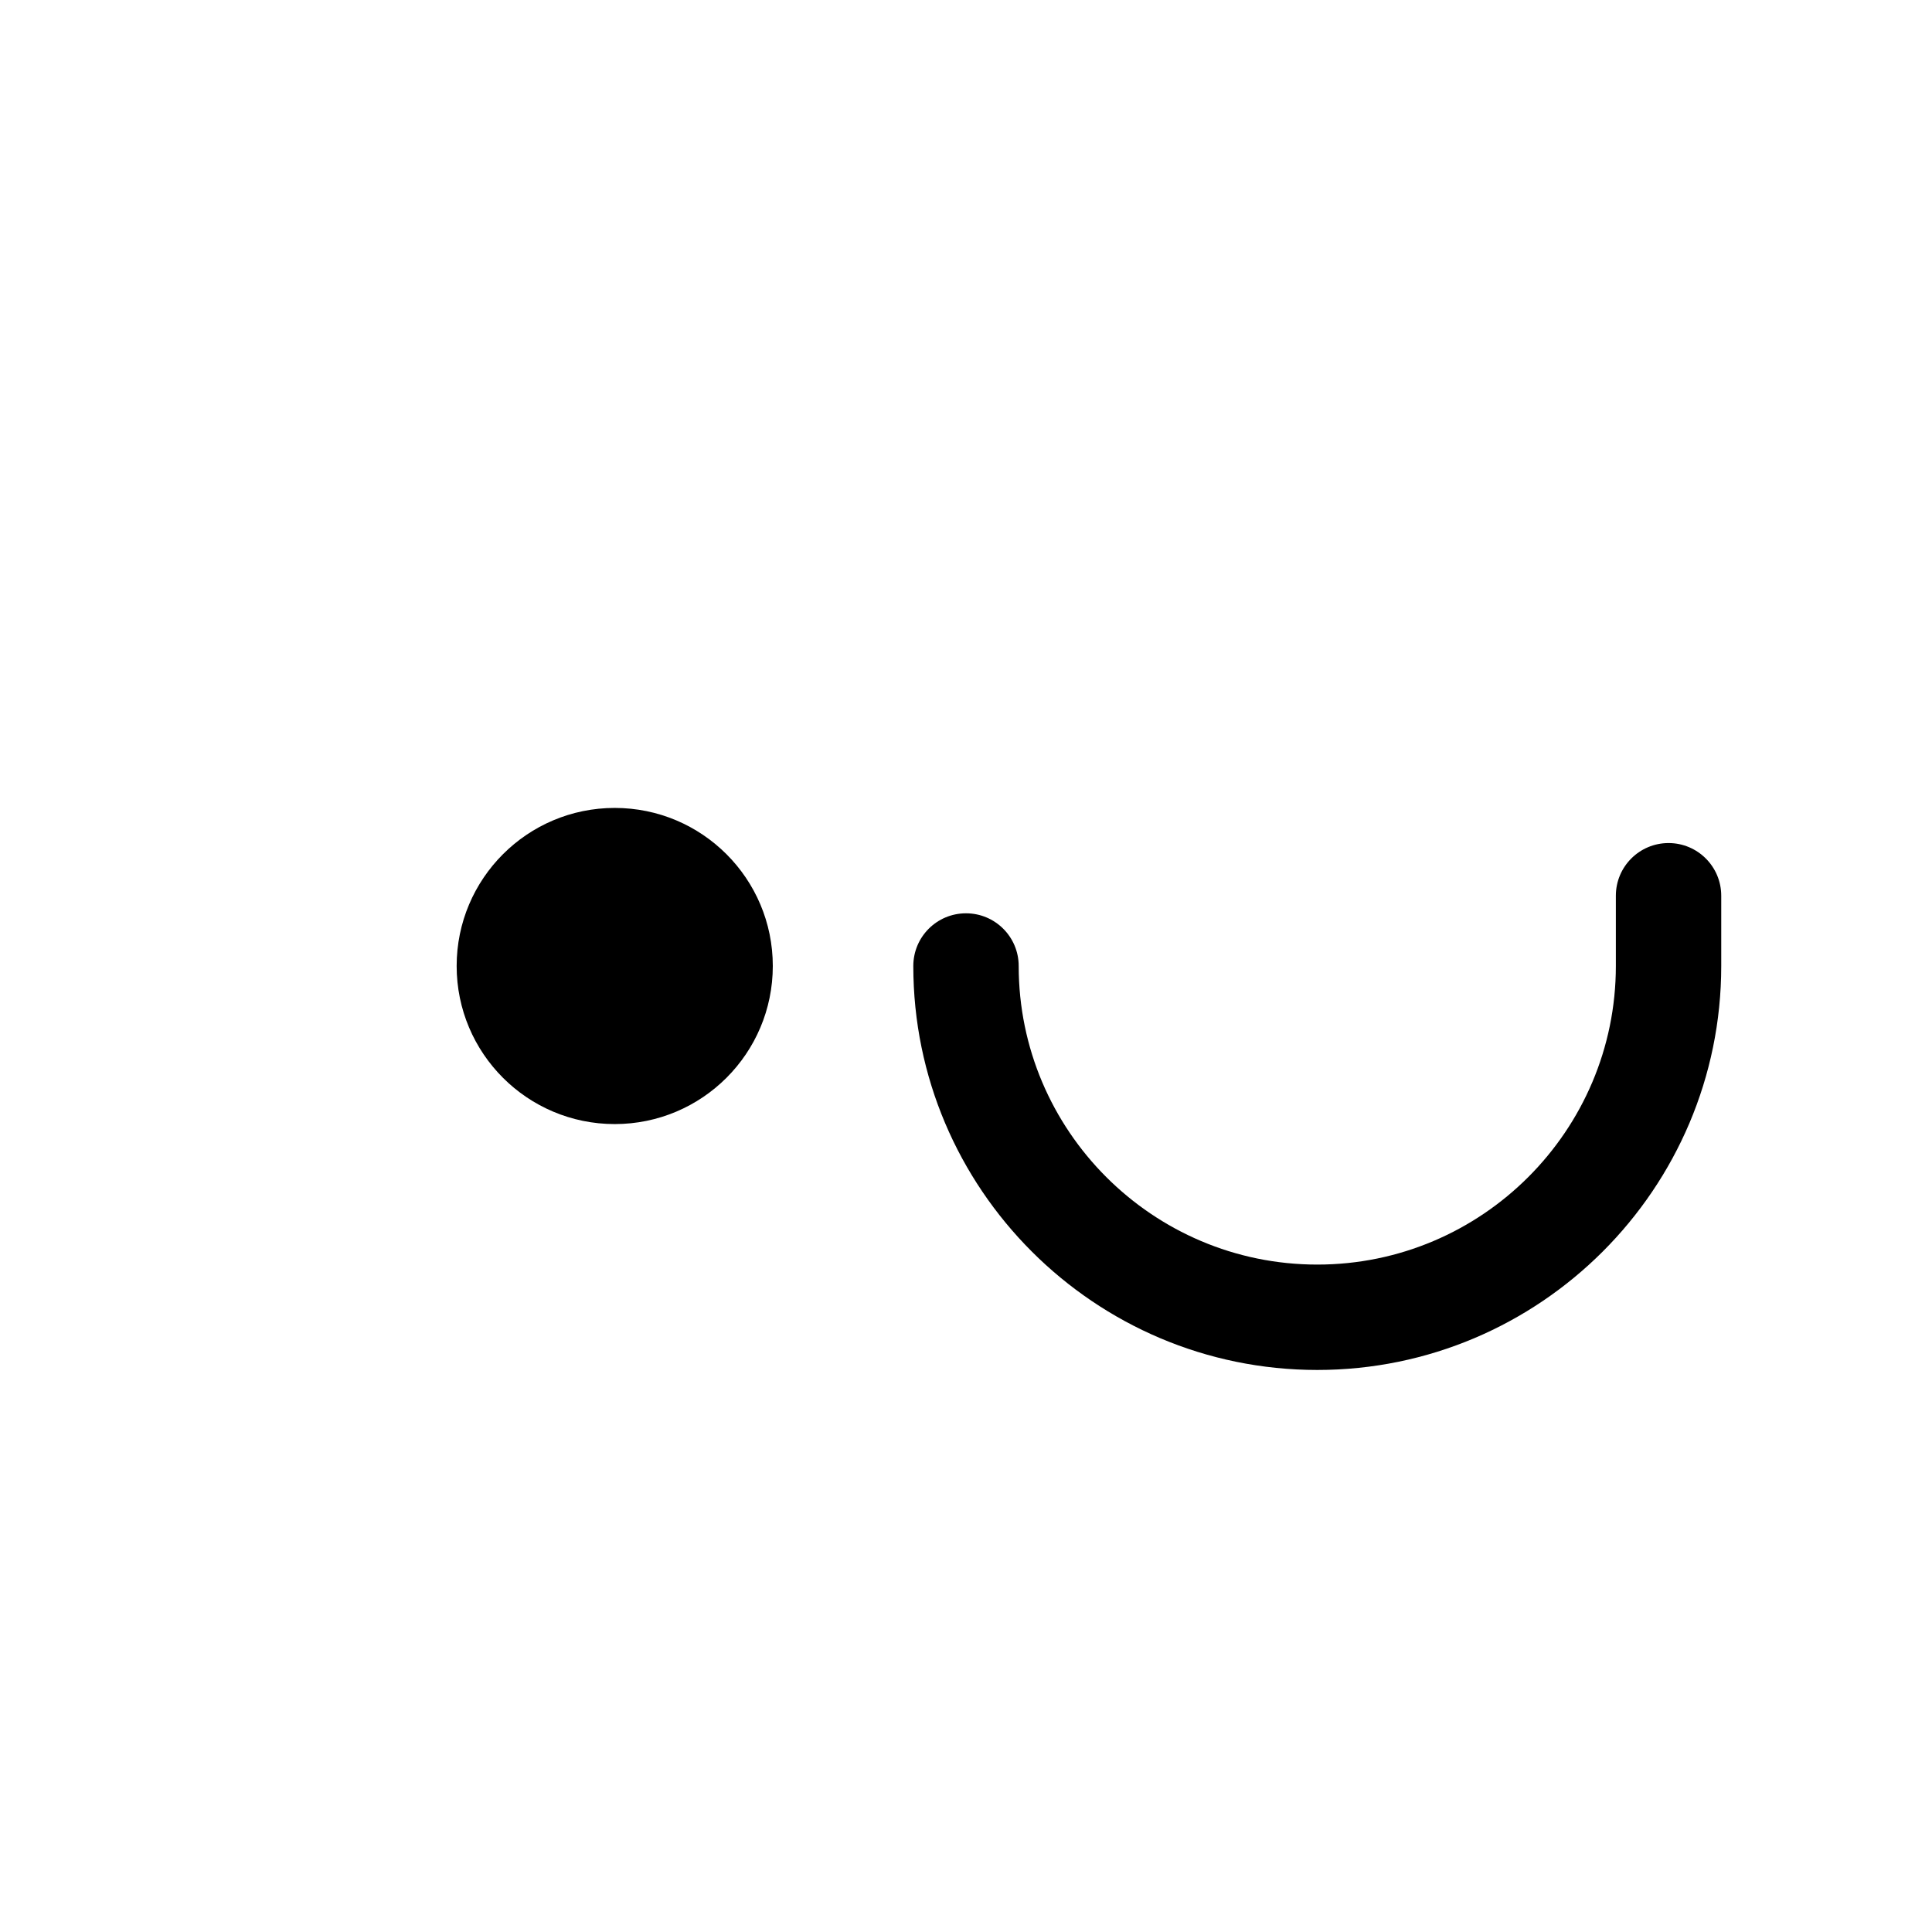
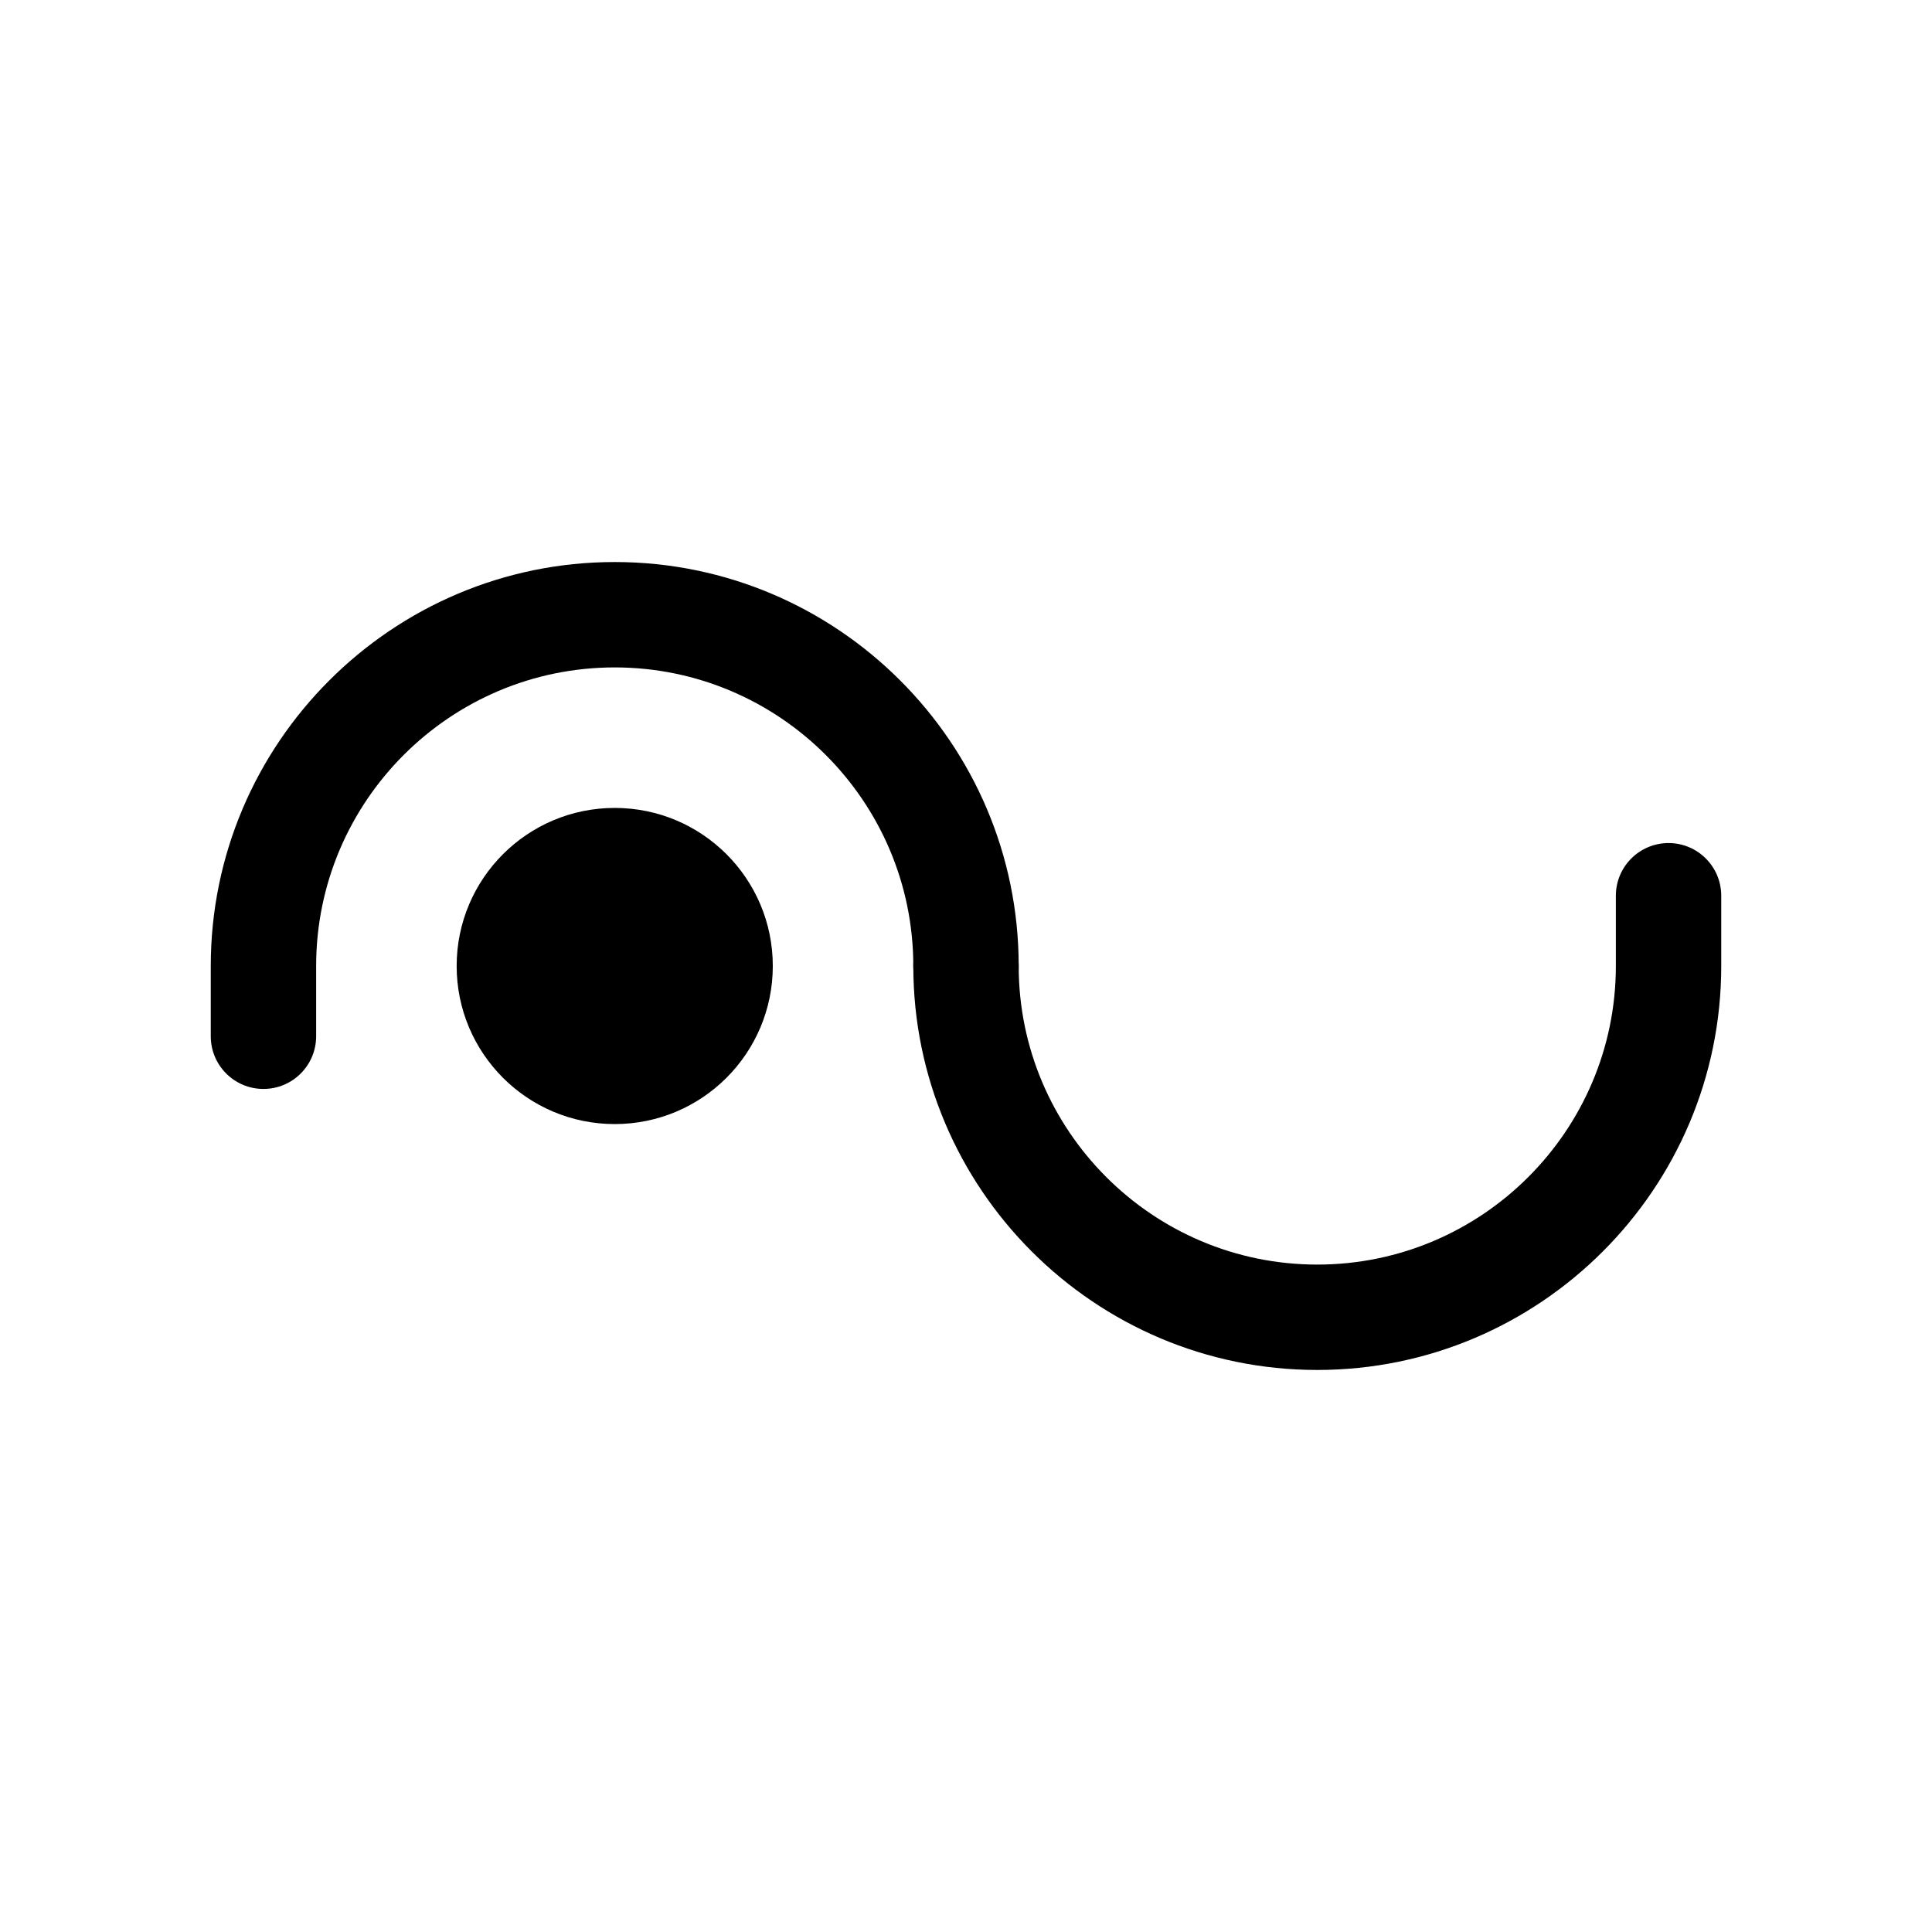
- <svg xmlns="http://www.w3.org/2000/svg" xmlns:xlink="http://www.w3.org/1999/xlink" version="1.1" id="svg2" x="0px" y="0px" width="55px" height="55px" viewBox="0 0 55 55" enable-background="new 0 0 55 55" xml:space="preserve">
-   <g id="ww_66">
-     <g id="circle5">
-       <circle cx="17.5" cy="27.5" r="4.5" />
-     </g>
-     <g id="arc">
-       <path d="M37.5,39C31.159,39,26,33.841,26,27.5c0-0.829,0.671-1.5,1.5-1.5c0.828,0,1.5,0.671,1.5,1.5c0,4.687,3.813,8.5,8.5,8.5    s8.5-3.813,8.5-8.5v-2c0-0.829,0.672-1.5,1.5-1.5s1.5,0.671,1.5,1.5v2C49,33.841,43.841,39,37.5,39z" />
-     </g>
-     <g id="use8" transform="scale(-1,-1)" xlink:href="#arc">
-       <g id="arc_1_">
-         <path d="M7.5,31C6.671,31,6,30.328,6,29.5v-2C6,21.159,11.159,16,17.5,16S29,21.159,29,27.5c0,0.828-0.672,1.5-1.5,1.5     c-0.829,0-1.5-0.672-1.5-1.5c0-4.687-3.813-8.5-8.5-8.5S9,22.813,9,27.5v2C9,30.328,8.329,31,7.5,31z" />
-       </g>
-     </g>
-   </g>
+ <svg xmlns="http://www.w3.org/2000/svg" version="1.1" id="svg2" x="0px" y="0px" width="55px" height="55px" viewBox="0 0 55 55" enable-background="new 0 0 55 55" xml:space="preserve">
+   <circle cx="17.5" cy="27.5" r="4.5" />
+   <path d="M37.5,39C31.159,39,26,33.841,26,27.5c0-0.829,0.671-1.5,1.5-1.5c0.828,0,1.5,0.671,1.5,1.5c0,4.687,3.813,8.5,8.5,8.5  s8.5-3.813,8.5-8.5v-2c0-0.829,0.672-1.5,1.5-1.5s1.5,0.671,1.5,1.5v2C49,33.841,43.841,39,37.5,39z" />
+   <path d="M7.5,31C6.671,31,6,30.328,6,29.5v-2C6,21.159,11.159,16,17.5,16S29,21.159,29,27.5c0,0.828-0.672,1.5-1.5,1.5  c-0.829,0-1.5-0.672-1.5-1.5c0-4.687-3.813-8.5-8.5-8.5S9,22.813,9,27.5v2C9,30.328,8.329,31,7.5,31z" />
</svg>
